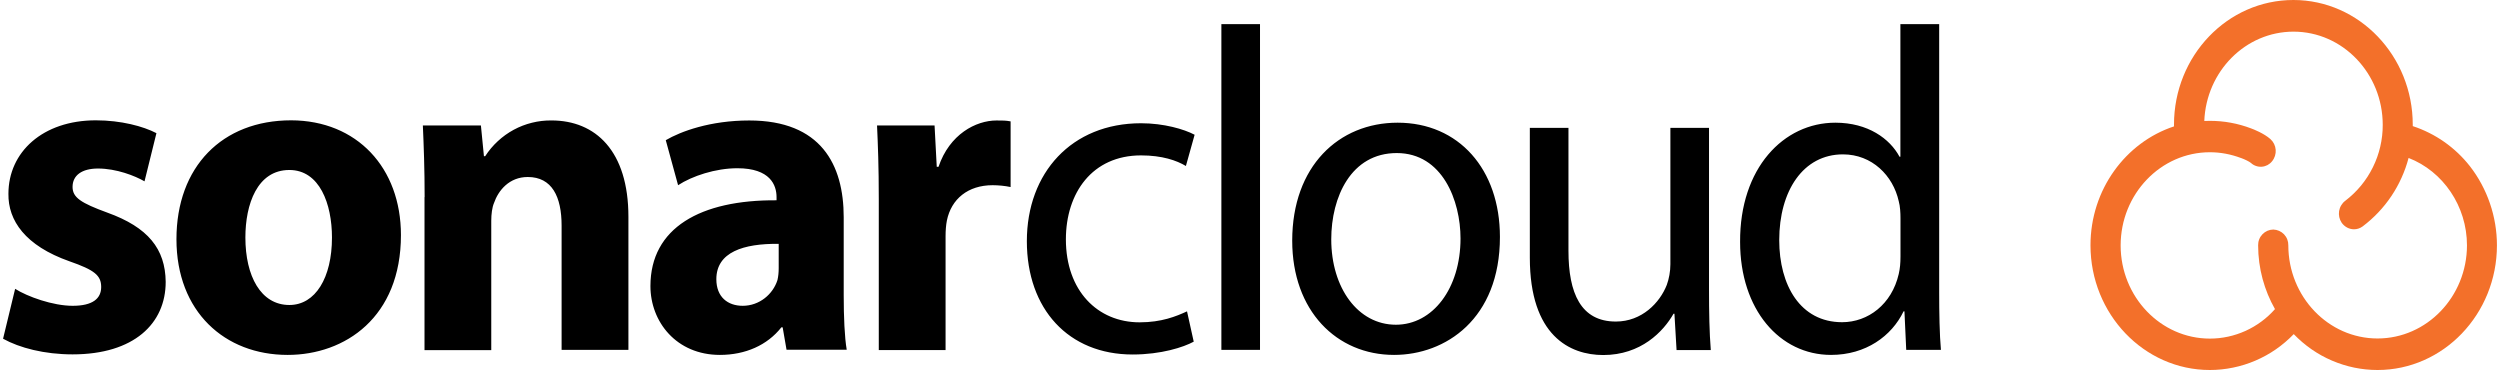
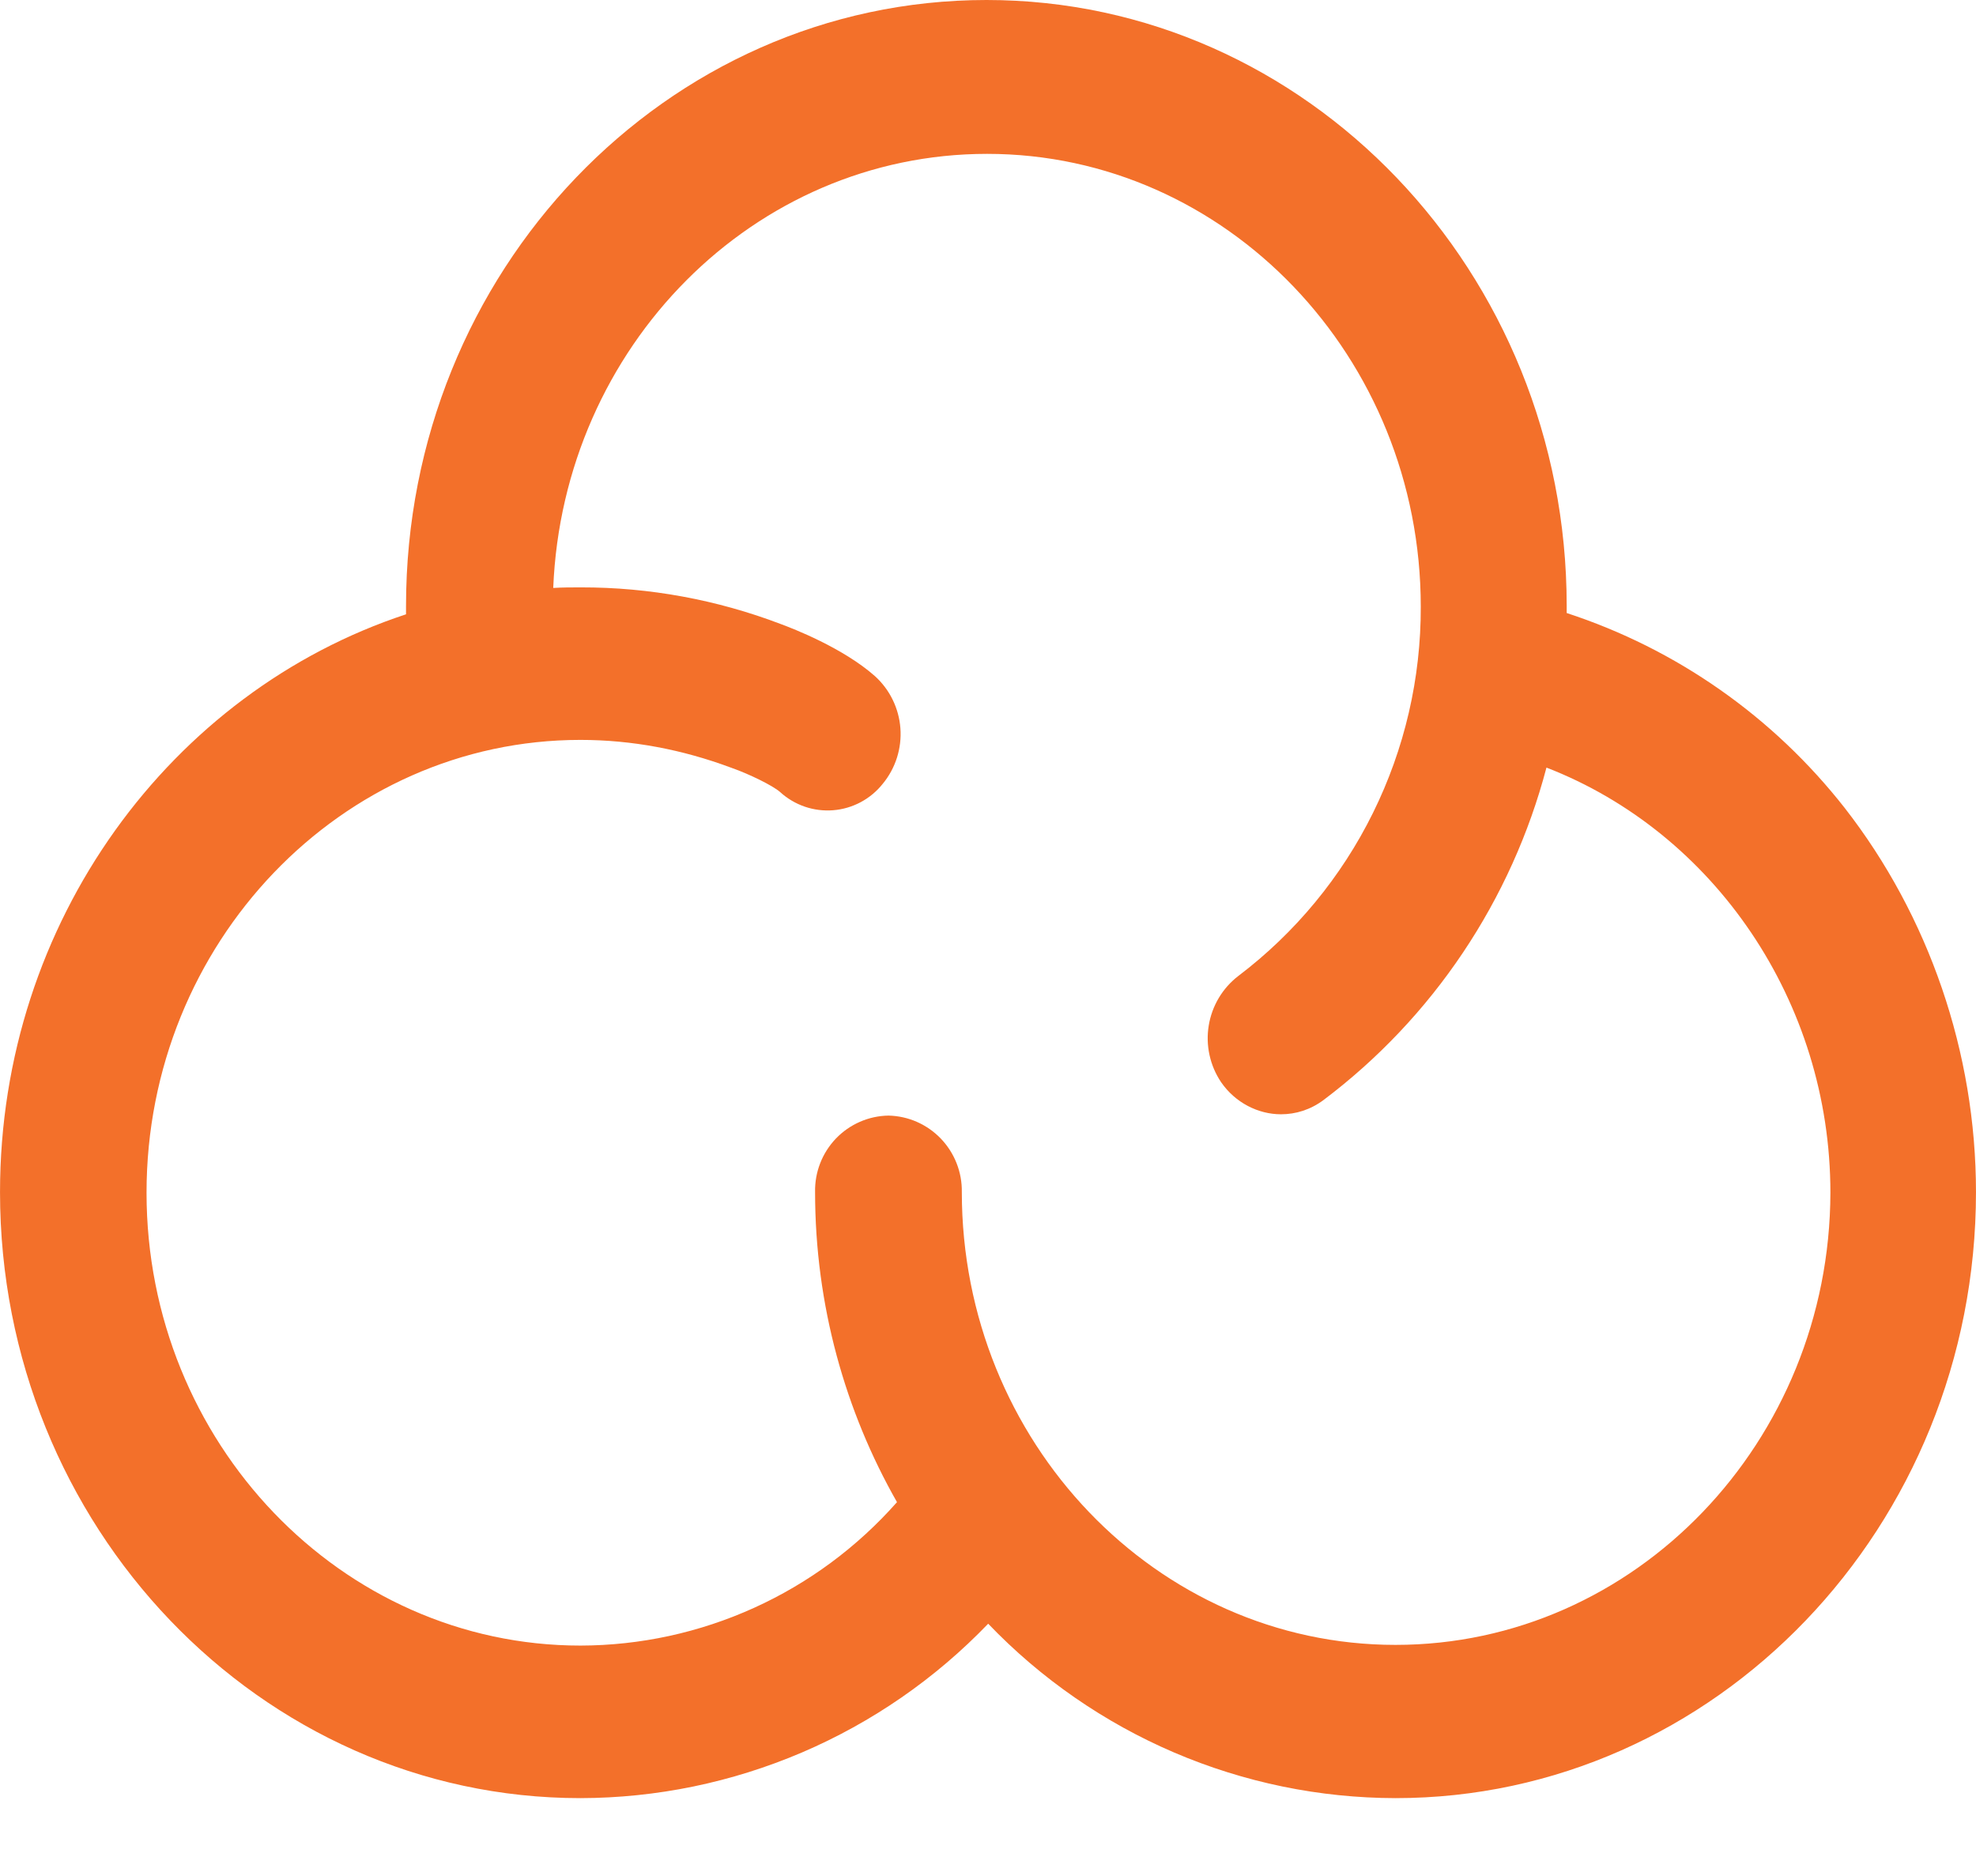
- <svg xmlns="http://www.w3.org/2000/svg" height="370" viewBox=".11 .17 799.86 118.67" width="2500">
-   <path d="m513.33 114.04c-10.7 0-23.54-6.2-23.54-31.21v-41.65h12.39v39.44c0 13.55 3.95 22.68 15.2 22.68 8.34 0 14.11-6.03 16.34-11.76.7-1.92 1.15-4.29 1.15-6.63v-43.73h12.39v51.81c0 7.33.12 13.83.57 19.45h-10.98l-.68-11.65h-.29c-3.26 5.73-10.45 13.25-22.55 13.25zm-283.31-.04c-13.95 0-22.28-10.61-22.28-22.08 0-18.68 16.06-27.69 40.45-27.51v-1.02c0-3.82-2-9.26-12.56-9.26-7.04 0-14.52 2.5-19.02 5.44l-3.95-14.44c4.8-2.81 14.23-6.32 26.78-6.32 22.98 0 30.29 14.14 30.29 31.04v25c0 6.92.28 13.54.97 17.5h-19.3v.04l-1.25-7.23h-.42c-4.51 5.73-11.54 8.84-19.71 8.84zm-102.3-38.42c0 26.32-17.89 38.42-36.34 38.42-20.16 0-35.66-13.84-35.66-37.11 0-23.26 14.68-38.13 36.79-38.13 21.1.05 35.21 15.2 35.21 36.81zm352.48.59c0 26.32-17.48 37.83-33.95 37.83-18.44 0-32.67-14.14-32.67-36.64 0-23.87 14.92-37.84 33.81-37.84 19.55 0 32.81 14.87 32.81 36.65zm106.2 37.83c-16.5 0-29.17-14.57-29.17-36.22-.13-23.69 13.93-38.26 30.56-38.26 10.45 0 17.48 5.14 20.57 10.92h.28v-42.54h12.44v86.1c0 6.32.12 13.54.56 18.39h-11.13l-.57-12.36h-.28c-3.82 7.93-12.11 13.97-23.26 13.97zm-224-.13c-20.57 0-33.93-14.56-33.93-36.35 0-21.94 14.38-37.82 36.62-37.82 7.32 0 13.81 1.9 17.19 3.69l-2.8 10.02c-2.97-1.78-7.61-3.4-14.39-3.4-15.66 0-24.1 12.06-24.1 26.93 0 16.47 10.15 26.61 23.65 26.61 7.03 0 11.71-1.91 15.2-3.52l2.15 9.72c-3.25 1.78-10.45 4.12-19.59 4.12zm-358.41-21.06c3.93 2.5 12.11 5.44 18.44 5.44 6.46 0 9.15-2.34 9.15-6.03 0-3.7-2.11-5.44-10.16-8.24-14.23-5.01-19.72-13.11-19.59-21.66 0-13.36 10.98-23.56 28.05-23.56 8.04 0 15.2 1.91 19.42 4.12l-3.82 15.45c-3.08-1.78-9.03-4.11-14.92-4.11-5.2 0-8.16 2.21-8.16 5.9 0 3.4 2.67 5.14 11.14 8.24 13.09 4.71 18.61 11.63 18.73 22.21 0 13.37-10.16 23.26-29.87 23.26-9.03 0-17.03-2.09-22.29-5.02l3.87-16zm131.29 19.66v-49.09h.04c0-8.95-.29-16.63-.57-22.97h18.62l.97 9.86h.4c1.14-1.77 2.5-3.39 4.05-4.82 1.54-1.43 3.26-2.66 5.11-3.66s3.82-1.76 5.86-2.26c2.04-.51 4.14-.75 6.24-.73 14.1 0 24.68 9.73 24.68 30.92v42.67h-21.43v-39.87c0-9.26-3.08-15.58-10.85-15.58-5.94 0-9.44 4.28-10.85 8.39-.57 1.32-.86 3.54-.86 5.62v41.52zm145.7-.03v-48.33c0-10.62-.28-17.53-.56-23.7h18.45l.7 13.26h.57c3.53-10.45 11.99-14.86 18.6-14.86 2 0 2.98 0 4.52.29v21.06c-.47-.1-.95-.18-1.43-.26-.47-.07-.95-.13-1.44-.18-.48-.05-.96-.09-1.44-.11-.49-.03-.97-.04-1.46-.04-7.89 0-13.26 4.41-14.67 11.34-.29 1.48-.42 3.22-.42 5.01v36.52zm109.88-.05v-104.49h12.39v104.49zm35.24-35.46c0 15.59 8.57 27.39 20.73 27.39 11.82 0 20.73-11.63 20.73-27.68 0-12.06-5.78-27.38-20.45-27.38-14.68 0-21.01 14.12-21.01 27.67zm182.57-6.79c0-1.61-.1-3.82-.56-5.44-1.83-8.23-8.58-15.02-17.89-15.02-12.79 0-20.44 11.75-20.44 27.51 0 14.44 6.75 26.32 20.16 26.32 8.33 0 15.93-5.73 18.17-15.46.41-1.78.56-3.52.56-5.6zm-379.79 19.57c0 5.73 3.66 8.54 8.46 8.54 5.35 0 9.7-3.7 11.14-8.25.28-1.18.4-2.49.4-3.82v-7.8c-11.26-.13-20 2.63-20 11.33zm-151.05-13.37c0 12.35 4.93 21.65 14.11 21.65 8.33 0 13.66-8.71 13.66-21.65 0-10.75-3.94-21.65-13.67-21.65-10.32 0-14.1 11.03-14.1 21.65z" />
-   <path d="m791.31 53.49c5.55 7.14 8.66 16.14 8.66 25.35 0 22.08-17.21 40-38.3 40-2.5 0-5-.26-7.45-.76-2.45-.51-4.85-1.26-7.15-2.25-2.3-.98-4.5-2.2-6.56-3.63s-3.97-3.06-5.71-4.87c-1.74 1.81-3.66 3.44-5.72 4.87s-4.26 2.64-6.57 3.63c-2.3.99-4.7 1.74-7.15 2.24-2.46.51-4.96.77-7.46.77-21.13 0-38.29-17.96-38.29-40 0-17.88 11.3-33.03 26.78-38.13v-.55c0-22.08 17.15-39.99 38.3-39.99 21.13 0 38.28 17.95 38.28 39.99v.46c1.8.59 3.55 1.31 5.24 2.16 1.7.85 3.33 1.82 4.88 2.91s3.02 2.29 4.4 3.6c1.37 1.3 2.65 2.71 3.82 4.2zm-29.64 55.24c15.81 0 28.66-13.41 28.69-29.85 0-12.61-7.67-23.77-18.73-28.05-.57 2.17-1.32 4.29-2.25 6.34a39.938 39.938 0 0 1 -7.46 11.13 40.014 40.014 0 0 1 -5 4.47c-.86.64-1.83.94-2.8.94-1.51 0-3.02-.77-3.96-2.12-.36-.55-.62-1.15-.76-1.79s-.15-1.3-.05-1.95c.11-.64.33-1.26.67-1.82.33-.56.77-1.06 1.29-1.45a31.02 31.02 0 0 0 5.06-4.86c1.49-1.81 2.77-3.79 3.81-5.9 1.05-2.11 1.84-4.33 2.37-6.62s.8-4.64.79-6.99c0-16.48-12.84-29.89-28.61-29.89-15.41 0-27.97 12.73-28.62 28.65.61-.04 1.22-.04 1.83-.04 1.12 0 2.24.05 3.36.15s2.23.25 3.34.46c1.1.2 2.19.45 3.28.76 1.08.3 2.14.65 3.19 1.05.81.3 4.1 1.57 6.21 3.43.49.44.89.97 1.18 1.56a5.157 5.157 0 0 1 .28 3.83c-.2.63-.51 1.21-.93 1.72-.39.5-.89.91-1.45 1.22-.57.3-1.19.48-1.82.53-.64.05-1.28-.03-1.88-.24-.61-.2-1.16-.53-1.63-.97-.48-.42-2.04-1.18-3.14-1.57-.04 0-.07-.03-.11-.03-3.18-1.19-6.5-1.83-9.92-1.83-15.78 0-28.62 13.42-28.62 29.88 0 16.48 12.84 29.89 28.62 29.89 1.97 0 3.93-.21 5.86-.63 1.92-.42 3.79-1.04 5.59-1.85 1.79-.82 3.5-1.82 5.08-2.99a27.44 27.44 0 0 0 4.35-3.99c-3.4-5.99-5.4-13-5.4-20.47-.01-.65.1-1.3.34-1.9.23-.61.59-1.16 1.04-1.63s.99-.85 1.58-1.11c.6-.26 1.24-.4 1.88-.41.65.02 1.29.16 1.88.42s1.13.64 1.58 1.1c.44.47.8 1.02 1.04 1.63.23.6.35 1.25.34 1.9 0 16.48 12.84 29.89 28.61 29.89z" fill="#f3702a" />
+ <svg xmlns="http://www.w3.org/2000/svg" viewBox="0.11 0.12 799.73 759.119" width="2500" height="2373">
+   <path d="M746.73 327.08c34.06 43.74 53.11 98.96 53.11 155.42 0 135.37-105.55 245.23-234.95 245.23-15.35-.03-30.67-1.6-45.71-4.7s-29.73-7.71-43.85-13.75a229.25 229.25 0 0 1-40.25-22.26 228.945 228.945 0 0 1-35.03-29.87 229.996 229.996 0 0 1-75.39 52.11 230.531 230.531 0 0 1-43.9 13.76c-15.05 3.1-30.38 4.68-45.74 4.71C105.37 727.73.11 617.58.11 482.5c0-109.62 69.35-202.55 164.32-233.8v-3.34C164.43 109.99 269.64.12 399.38.12c129.64 0 234.81 110.11 234.81 245.19v2.87c11.04 3.61 21.8 8.03 32.19 13.22 10.39 5.2 20.39 11.16 29.91 17.84 9.52 6.67 18.54 14.04 26.98 22.05s16.28 16.63 23.46 25.79zM564.89 665.72c97.02 0 175.79-82.21 176.03-182.98 0-77.33-47.1-145.75-114.92-172.02a247.711 247.711 0 0 1-33.83 74.93 246.005 246.005 0 0 1-25.73 32.19 245.854 245.854 0 0 1-30.7 27.43c-5.29 3.93-11.24 5.74-17.19 5.74-9.24 0-18.53-4.69-24.25-13.01a31.723 31.723 0 0 1-4.67-10.96 31.66 31.66 0 0 1-.32-11.92c.64-3.96 2.03-7.76 4.08-11.2 2.06-3.44 4.74-6.46 7.92-8.89a186.213 186.213 0 0 0 54.46-65.94c6.39-12.92 11.26-26.54 14.52-40.59s4.88-28.43 4.84-42.86c0-101.06-78.78-183.26-175.51-183.26-94.54 0-171.61 78.04-175.61 175.65 3.77-.23 7.48-.23 11.24-.23 6.89-.01 13.77.29 20.63.91s13.69 1.55 20.46 2.8a226.185 226.185 0 0 1 39.74 11.12c4.95 1.82 25.15 9.62 38.1 21.05 2.99 2.7 5.43 5.94 7.2 9.56 1.77 3.61 2.84 7.54 3.14 11.56s-.18 8.06-1.39 11.9a31.63 31.63 0 0 1-5.71 10.53 28.688 28.688 0 0 1-8.93 7.47c-3.46 1.85-7.26 2.97-11.16 3.28s-7.83-.18-11.53-1.45a28.7 28.7 0 0 1-10.01-5.95c-2.95-2.59-12.48-7.23-19.24-9.62-.24 0-.43-.24-.67-.24-19.52-7.27-39.91-11.2-60.86-11.2-96.78 0-175.61 82.26-175.61 183.22C59.41 583.75 138.24 666 235.02 666a170.9 170.9 0 0 0 35.92-3.89 171.517 171.517 0 0 0 65.51-29.68 172.41 172.41 0 0 0 26.69-24.47c-20.91-36.7-33.15-79.67-33.15-125.46a30.43 30.43 0 0 1 8.45-21.69c2.76-2.87 6.06-5.17 9.71-6.76 3.65-1.6 7.58-2.45 11.56-2.51 3.96.09 7.87.95 11.5 2.55s6.92 3.9 9.67 6.76c2.75 2.87 4.92 6.25 6.38 9.96a30.48 30.48 0 0 1 2.12 11.64c0 101.06 78.78 183.27 175.51 183.27z" fill="#f3702a" />
</svg>
